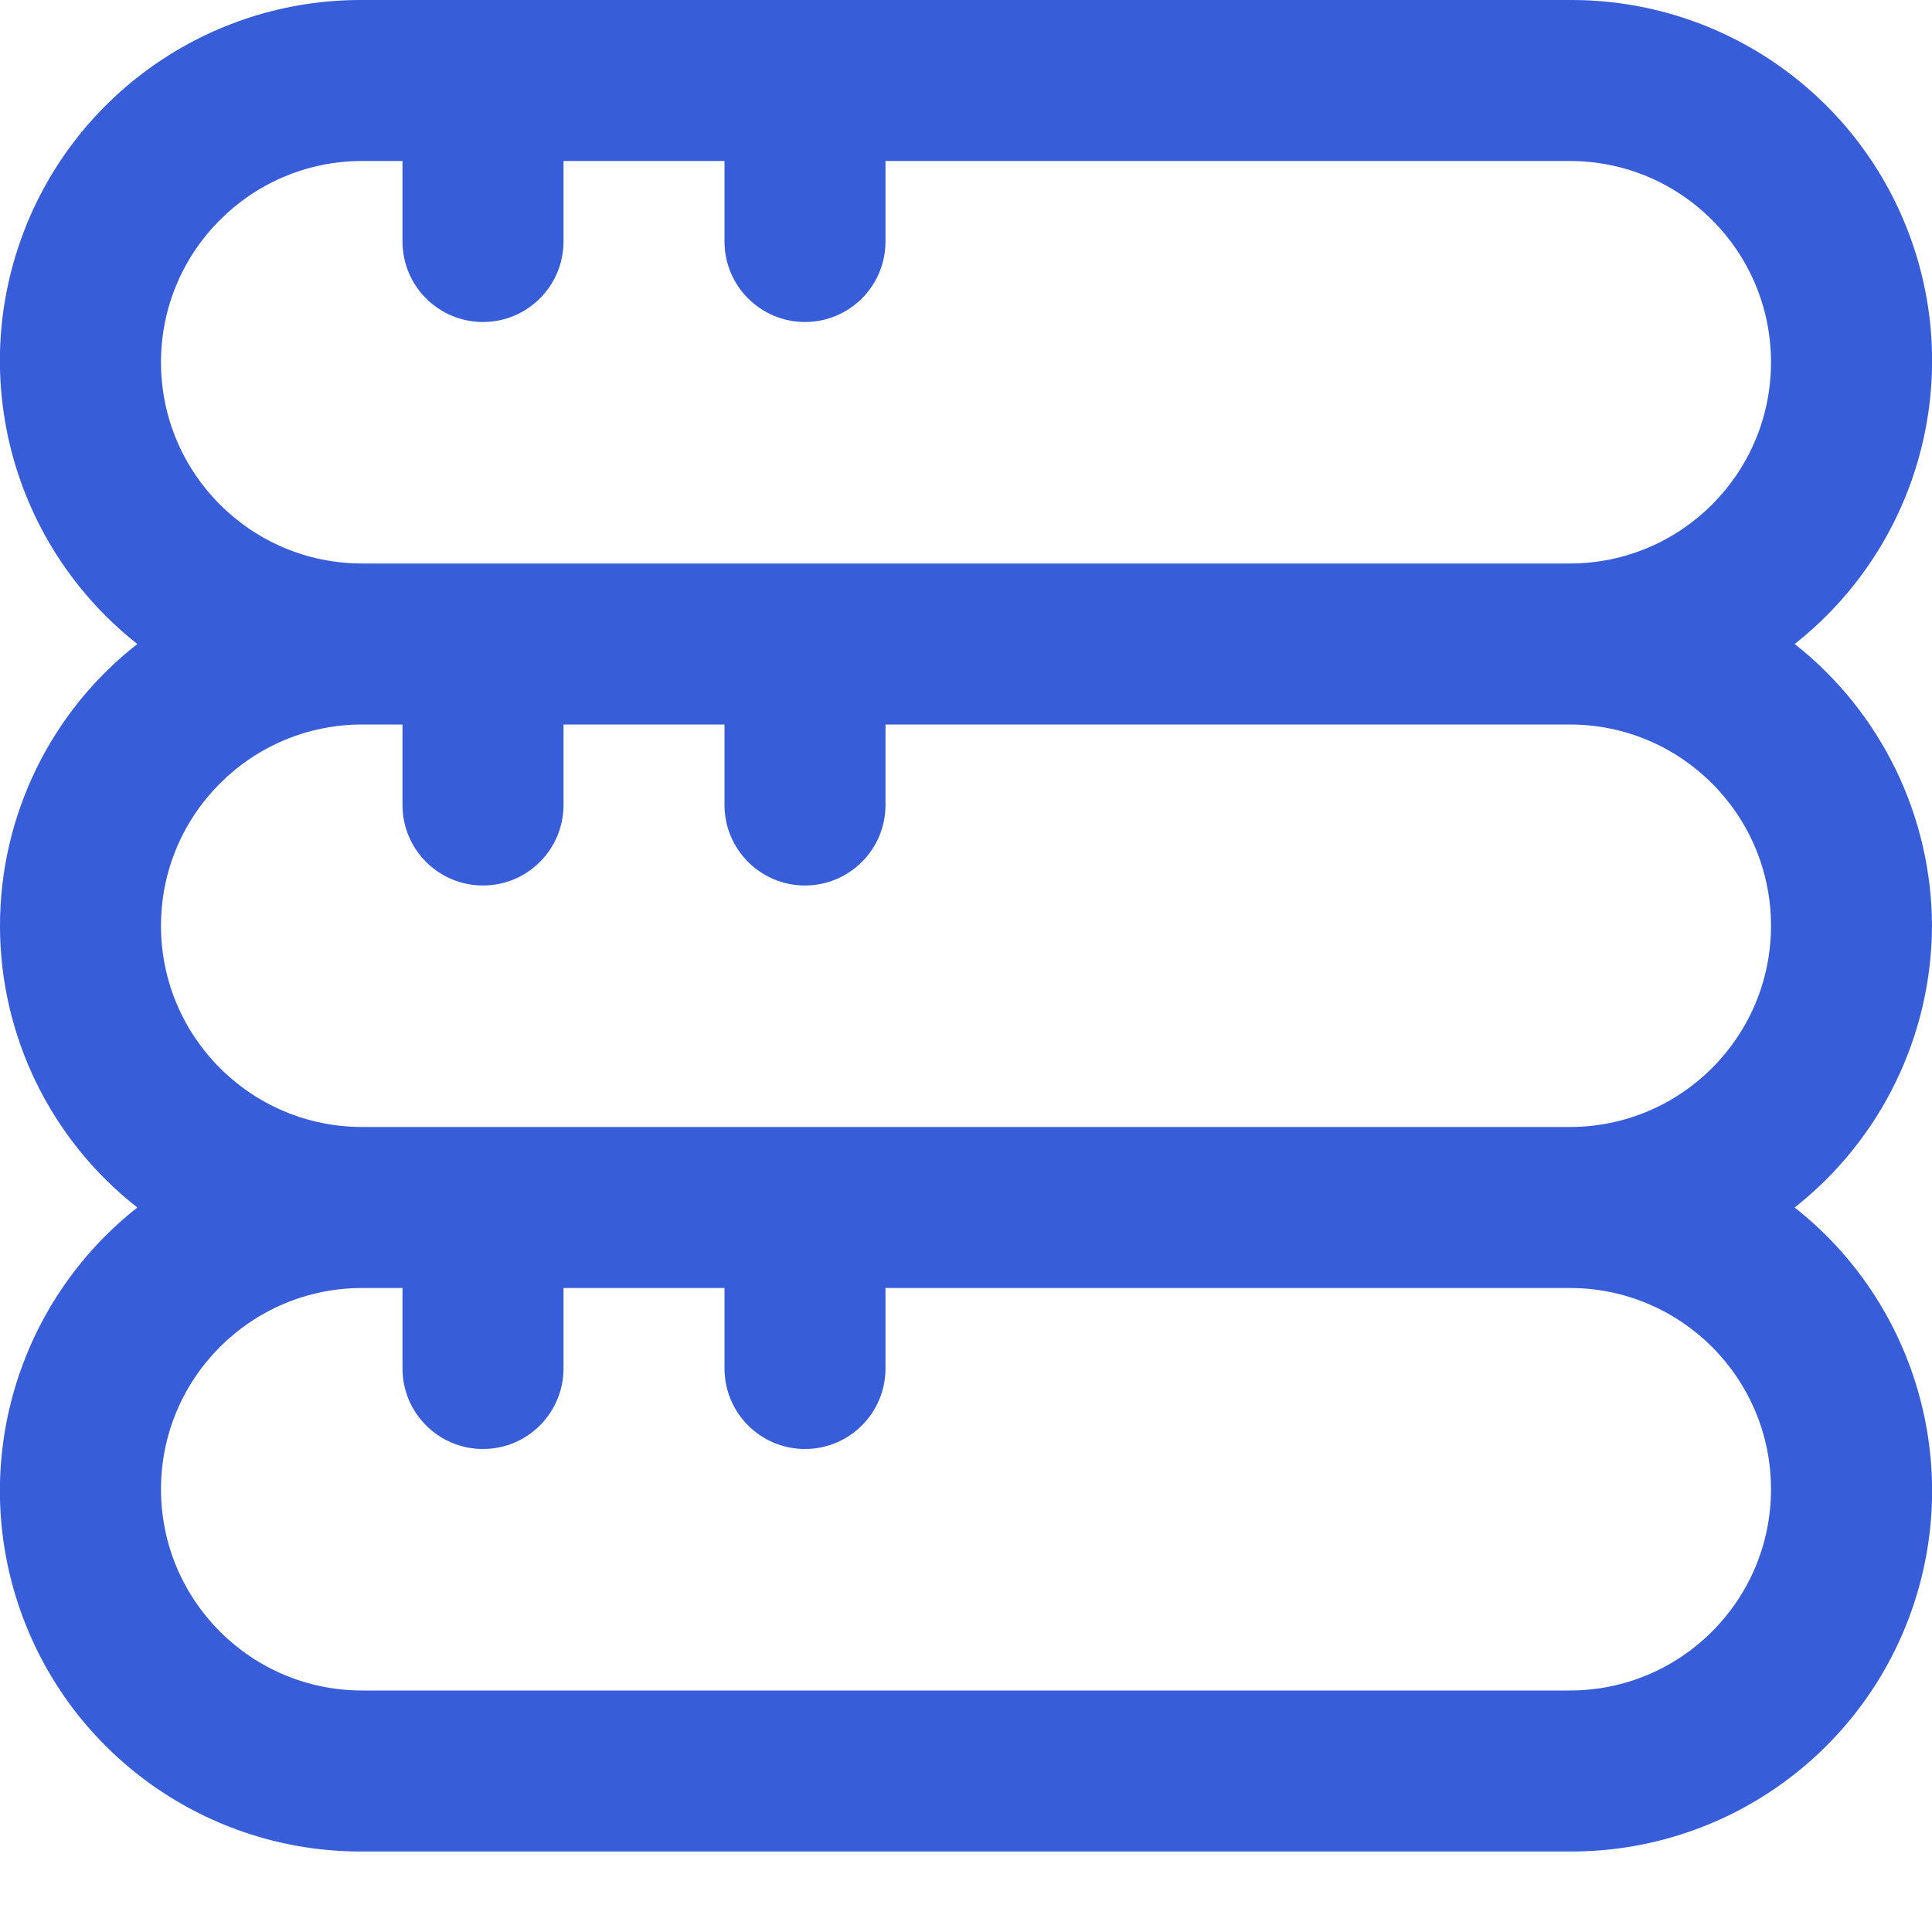
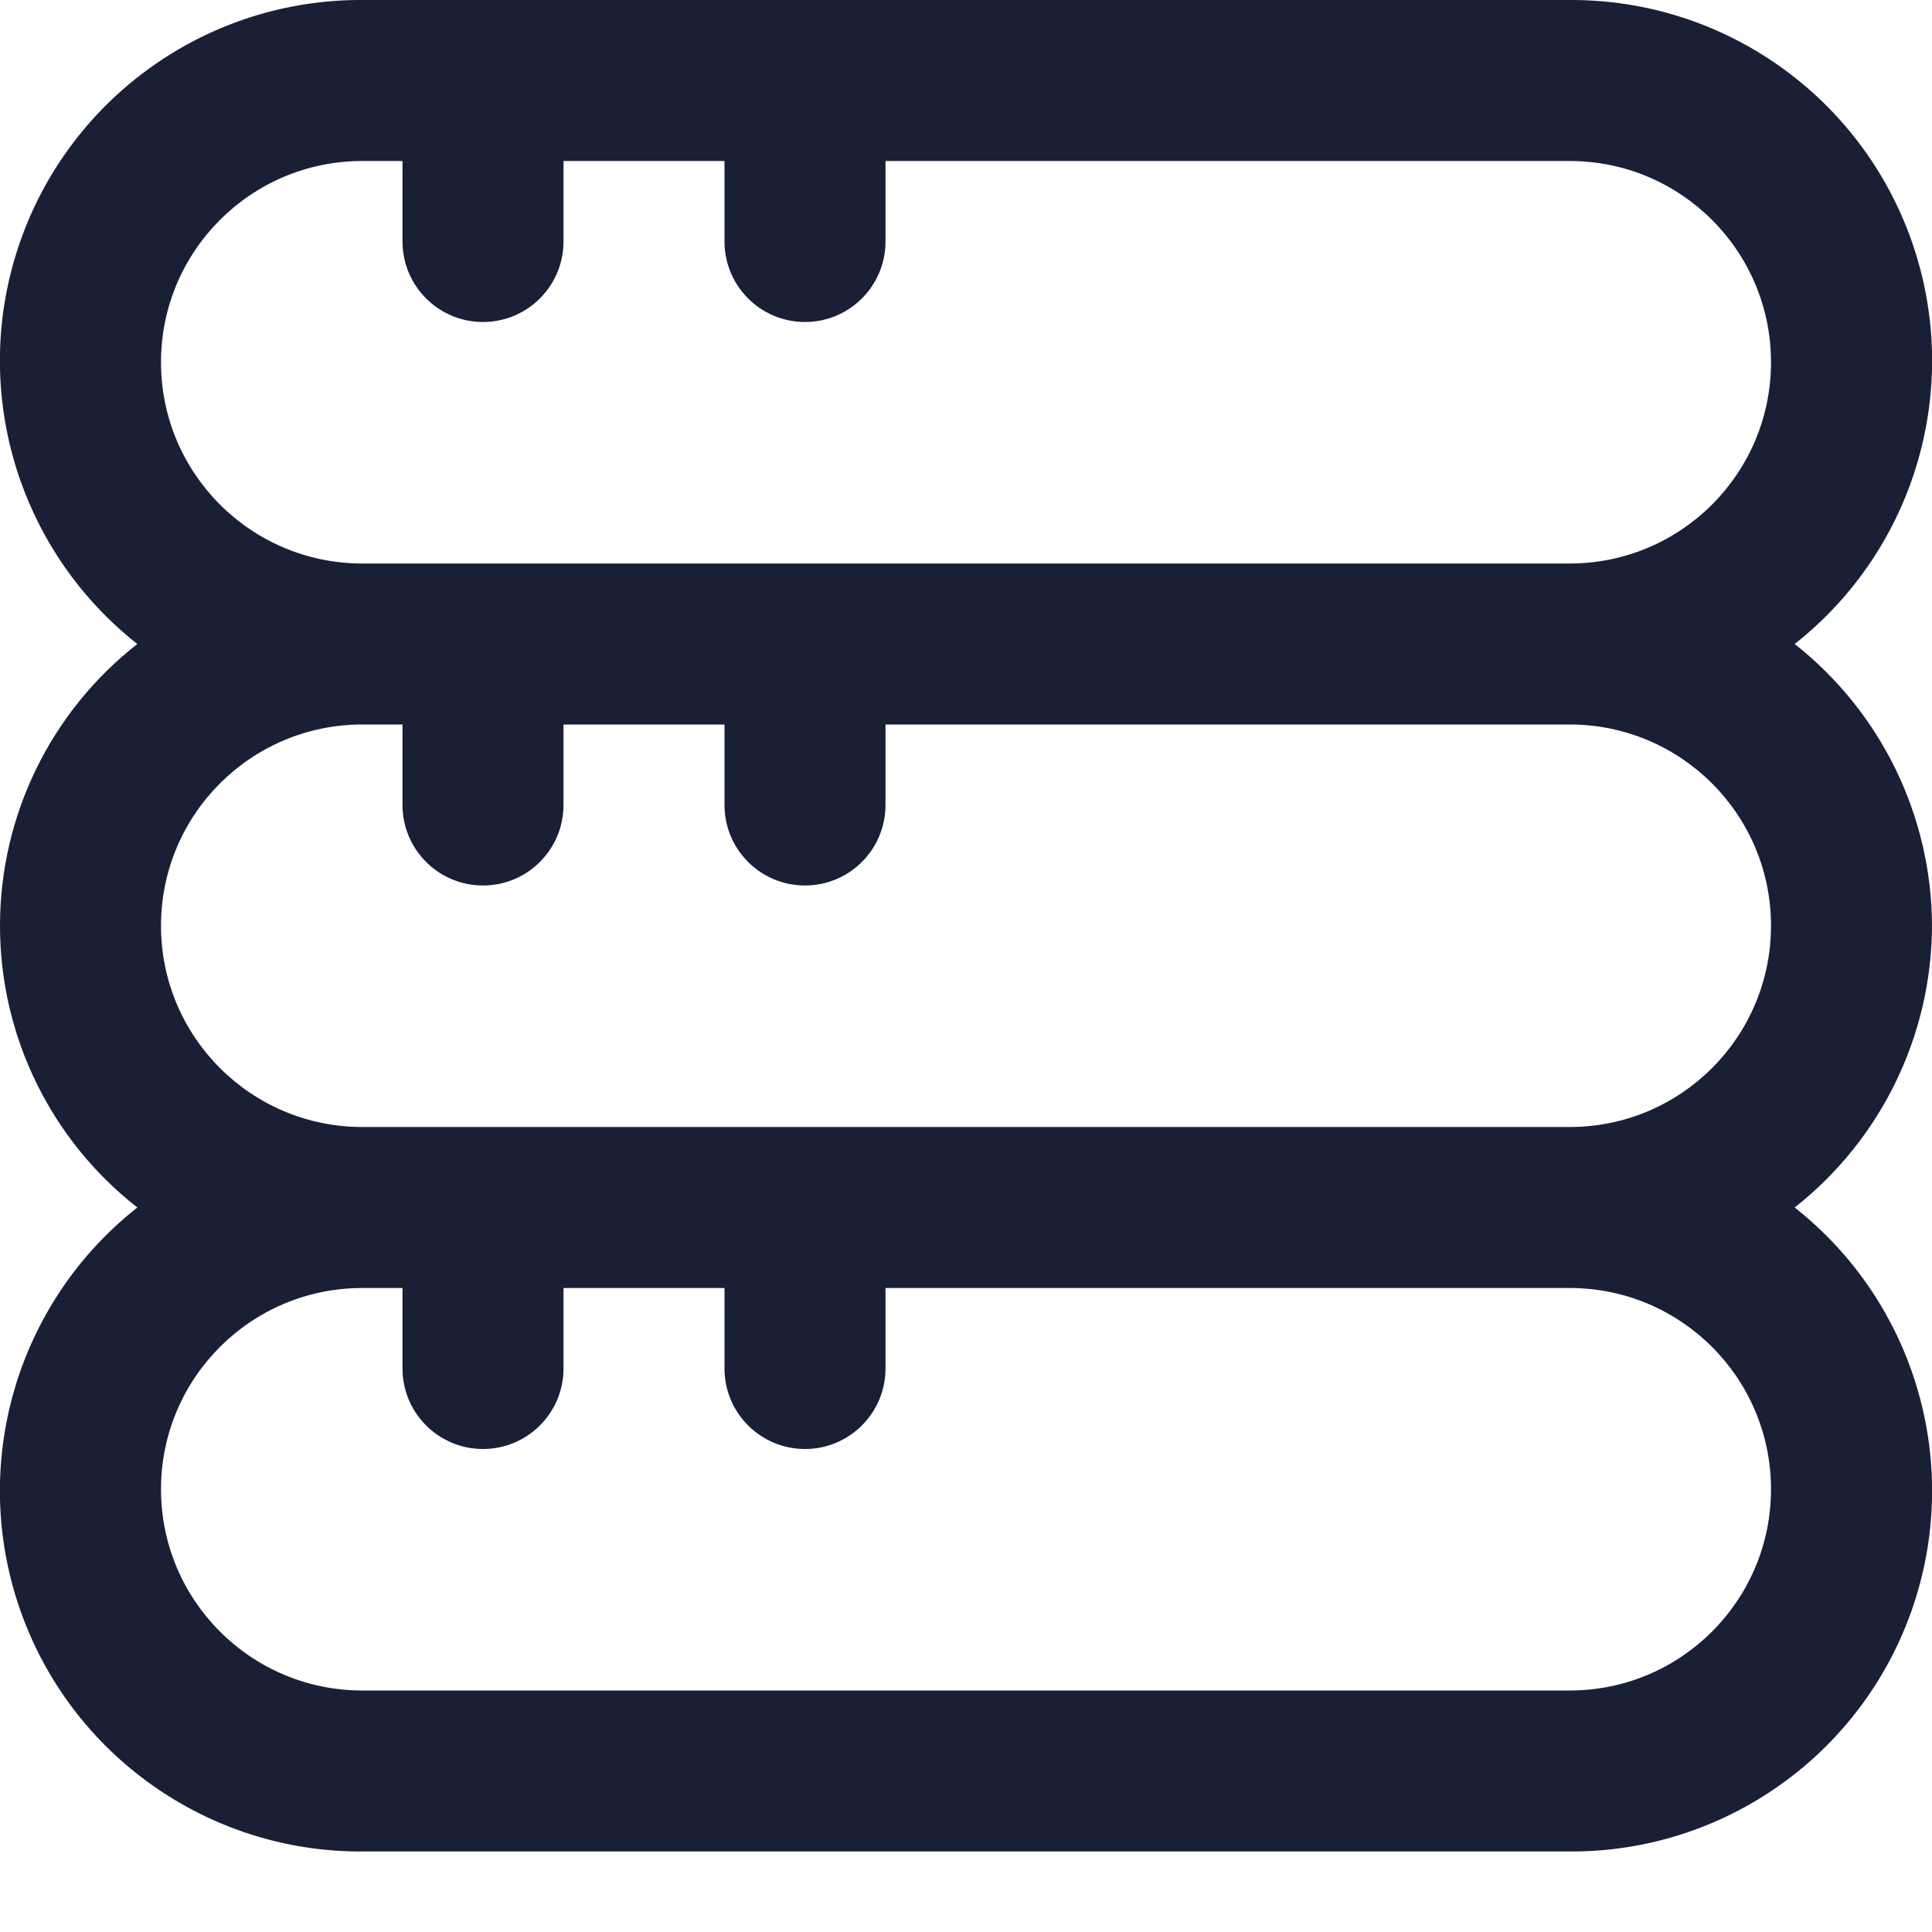
- <svg xmlns="http://www.w3.org/2000/svg" fill="#385dd8" id="Layer_1" data-name="Layer 1" viewBox="0 0 24 24">
+ <svg xmlns="http://www.w3.org/2000/svg" fill="#191f35" id="Layer_1" data-name="Layer 1" viewBox="0 0 24 24">
  <path d="M24,11.5A4.476,4.476,0,0,0,22.294,8,4.481,4.481,0,0,0,19.5,0H4.5A4.481,4.481,0,0,0,1.706,8a4.443,4.443,0,0,0,0,7A4.481,4.481,0,0,0,4.5,23h15a4.481,4.481,0,0,0,2.794-8A4.476,4.476,0,0,0,24,11.5ZM2,4.5A2.5,2.5,0,0,1,4.5,2H5V3A1,1,0,0,0,7,3V2H9V3a1,1,0,0,0,2,0V2h8.5a2.5,2.5,0,0,1,0,5H4.5A2.5,2.5,0,0,1,2,4.5Zm20,14A2.5,2.5,0,0,1,19.5,21H4.5a2.5,2.5,0,0,1,0-5H5v1a1,1,0,0,0,2,0V16H9v1a1,1,0,0,0,2,0V16h8.5A2.5,2.5,0,0,1,22,18.5ZM4.5,14a2.5,2.5,0,0,1,0-5H5v1a1,1,0,0,0,2,0V9H9v1a1,1,0,0,0,2,0V9h8.5a2.5,2.5,0,0,1,0,5Z" />
</svg>
